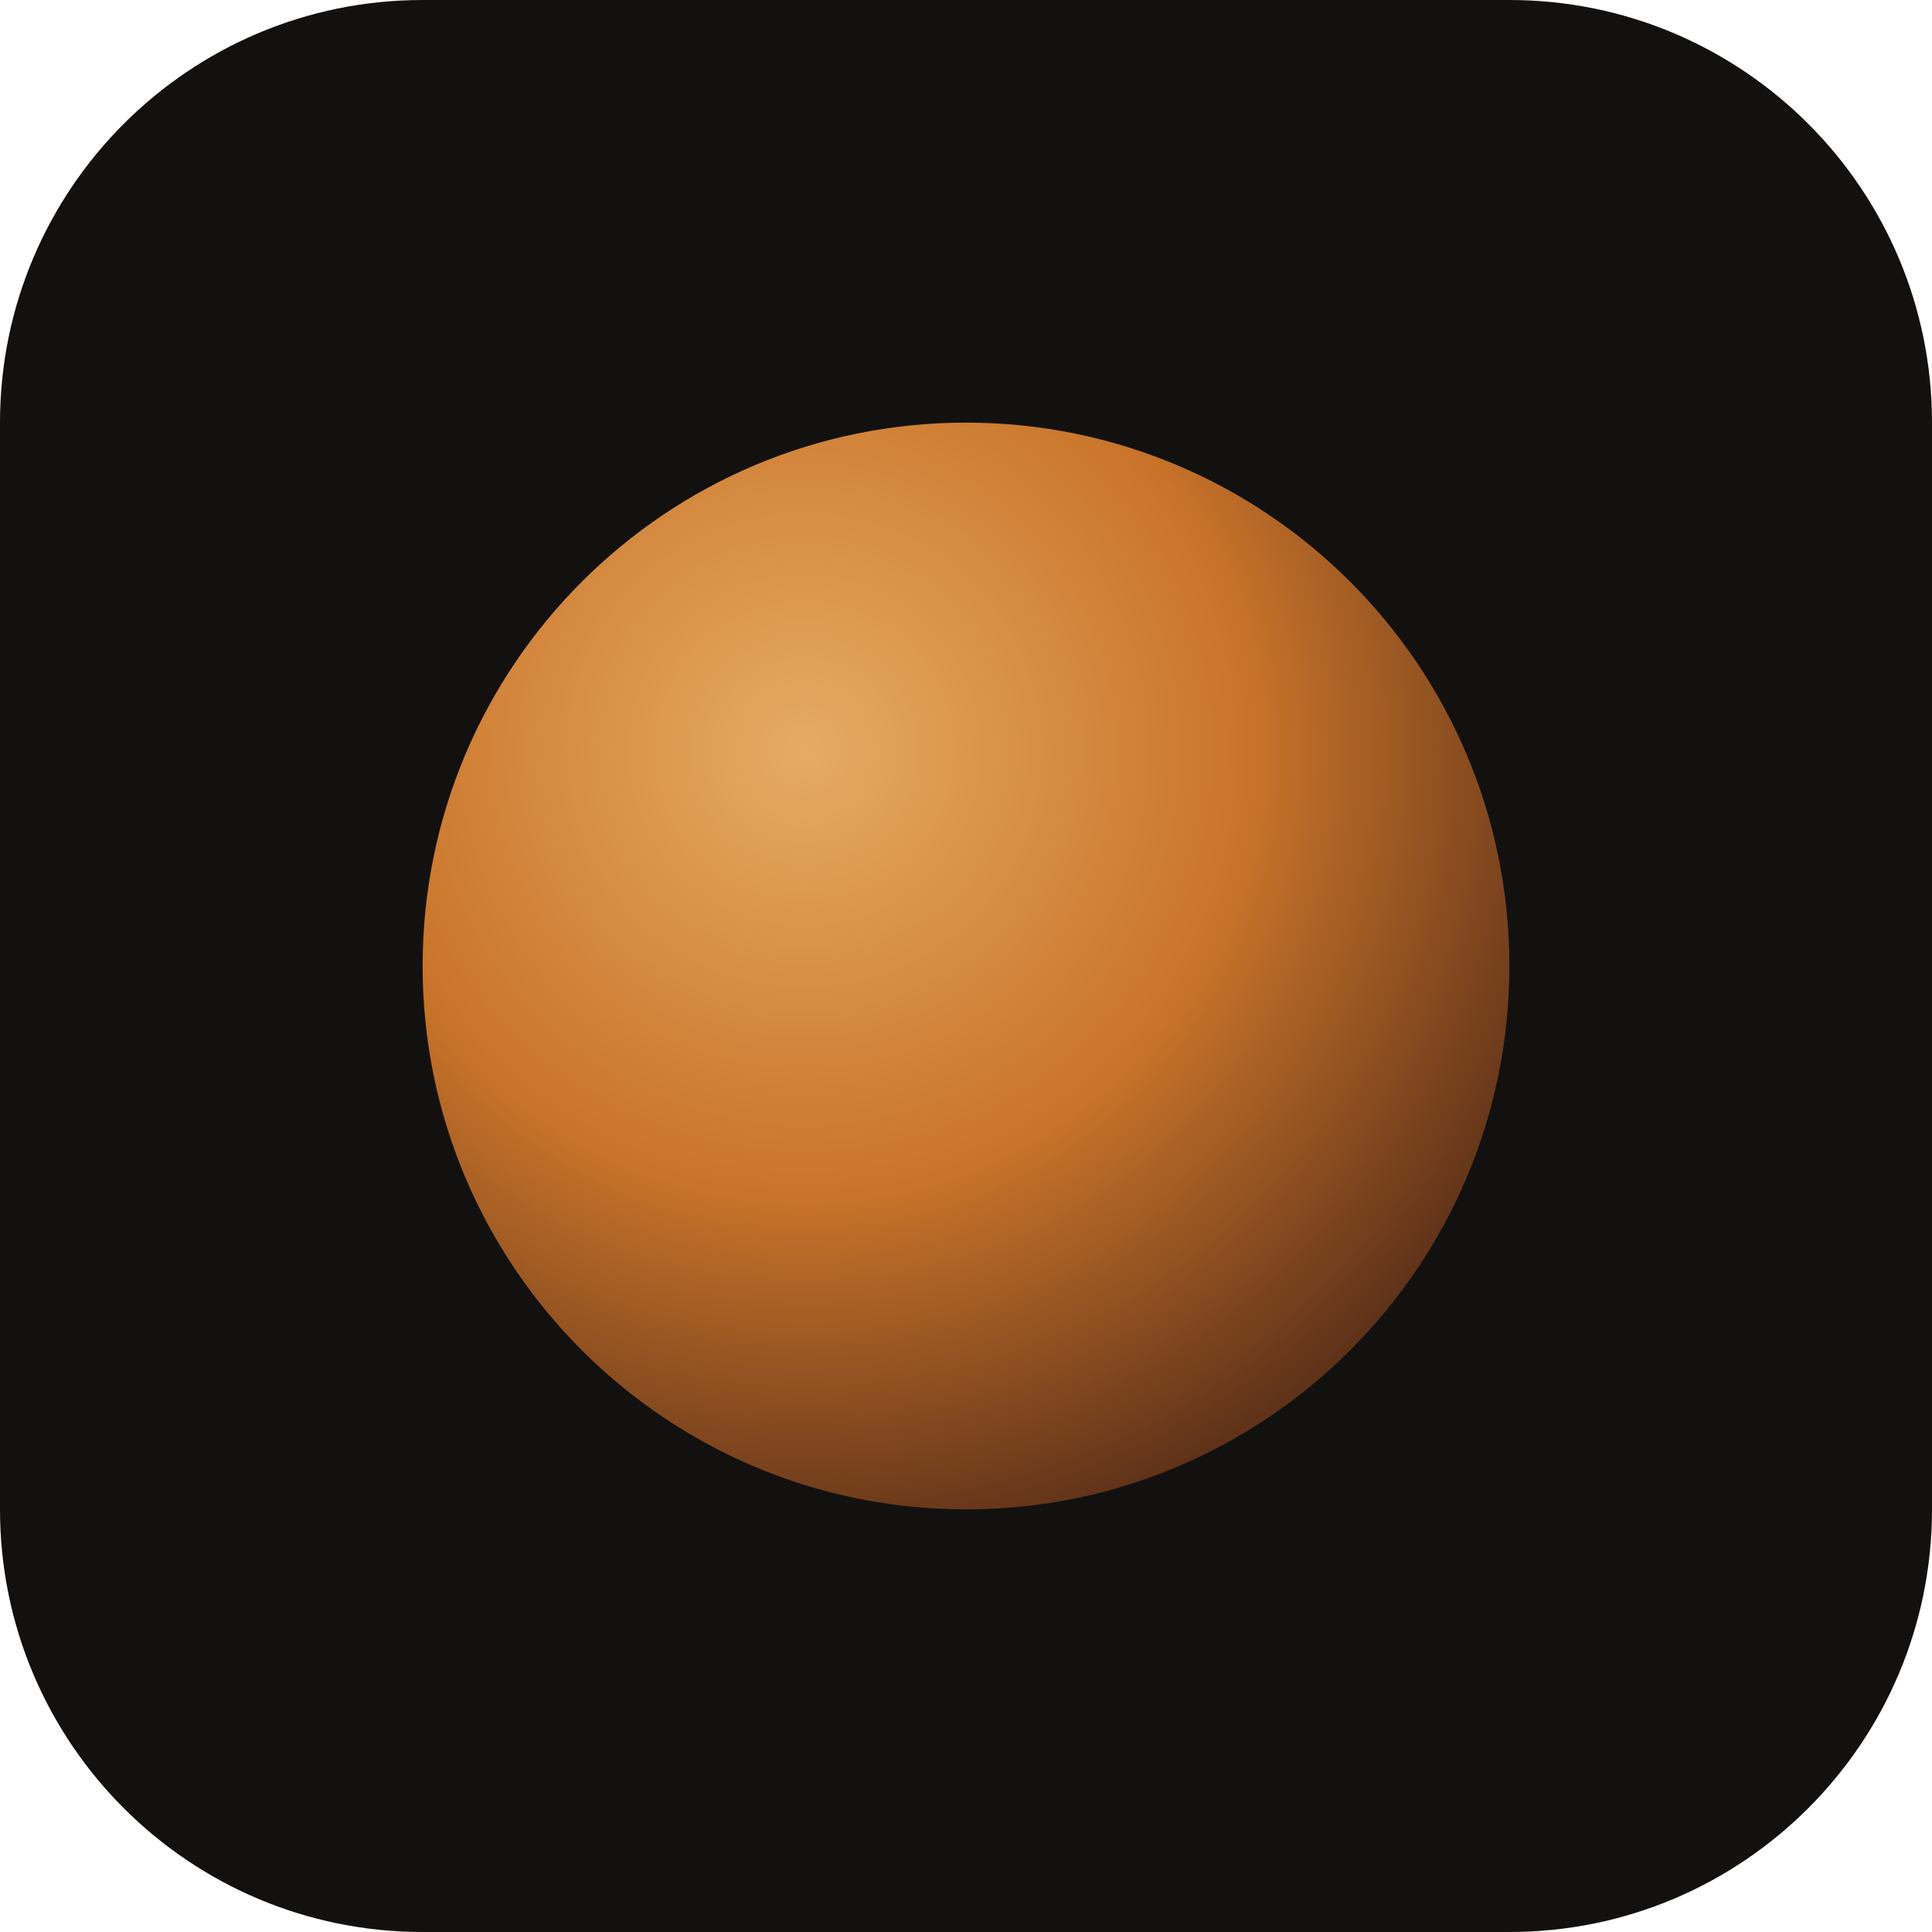
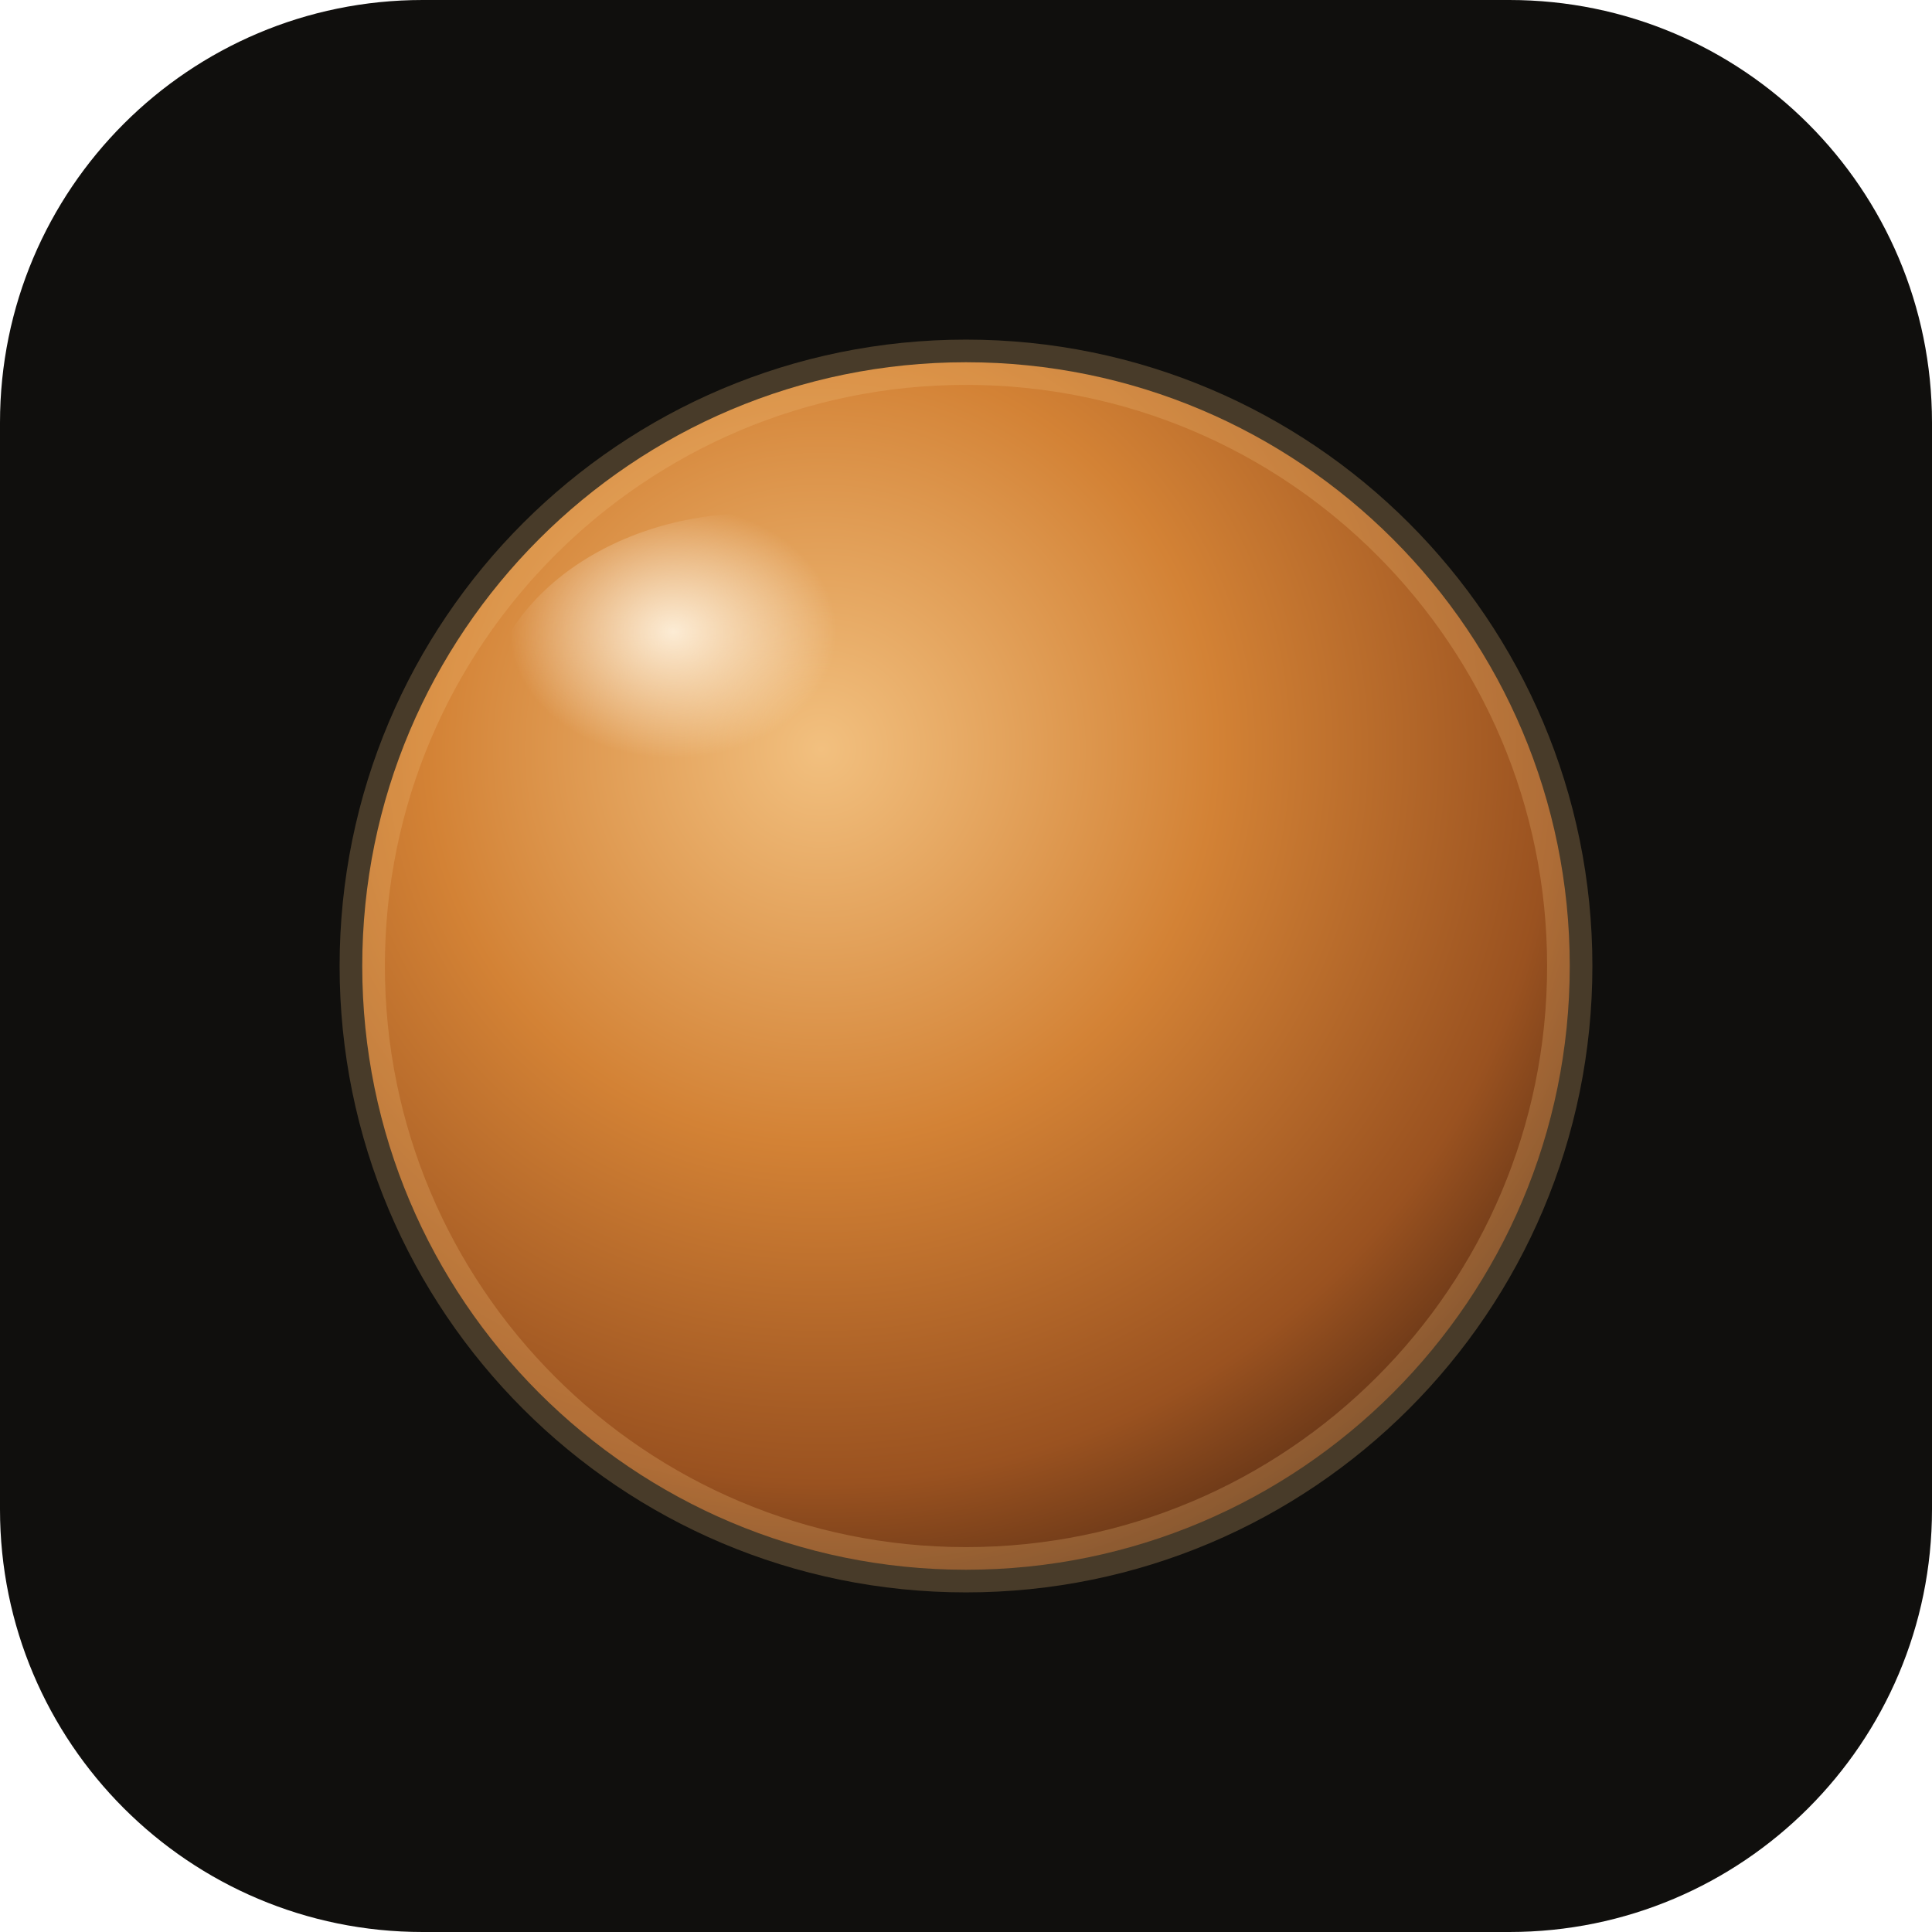
<svg xmlns="http://www.w3.org/2000/svg" viewBox="0 0 32 32">
  <defs>
-     <radialGradient id="g" cx="35%" cy="30%" r="75%">
-       <stop offset="0%" stop-color="#e6ab63" />
-       <stop offset="55%" stop-color="#c9742a" />
-       <stop offset="100%" stop-color="#5f3219" />
+     <radialGradient id="sphere" cx="38%" cy="32%" r="78%">
+       <stop offset="0%" stop-color="#f2c07f" />
+       <stop offset="42%" stop-color="#d38235" />
+       <stop offset="78%" stop-color="#9a5220" />
+       <stop offset="100%" stop-color="#4a2612" />
+     </radialGradient>
+     <radialGradient id="glare" cx="35%" cy="28%" r="30%">
+       <stop offset="0%" stop-color="#fff4e2" stop-opacity="0.9" />
+       <stop offset="100%" stop-color="#fff4e2" stop-opacity="0" />
    </radialGradient>
  </defs>
-   <rect width="32" height="32" rx="7" fill="#121110" />
-   <circle cx="16" cy="16" r="9" fill="url(#g)" />
+   <rect width="32" height="32" rx="7" fill="#100f0d" />
+   <circle cx="16" cy="16" r="10" fill="url(#sphere)" />
+   <circle cx="16" cy="16" r="10" fill="none" stroke="#f2c07f" stroke-opacity="0.25" stroke-width="0.75" />
+   <ellipse cx="12.5" cy="12" rx="4.5" ry="3.5" fill="url(#glare)" />
</svg>
